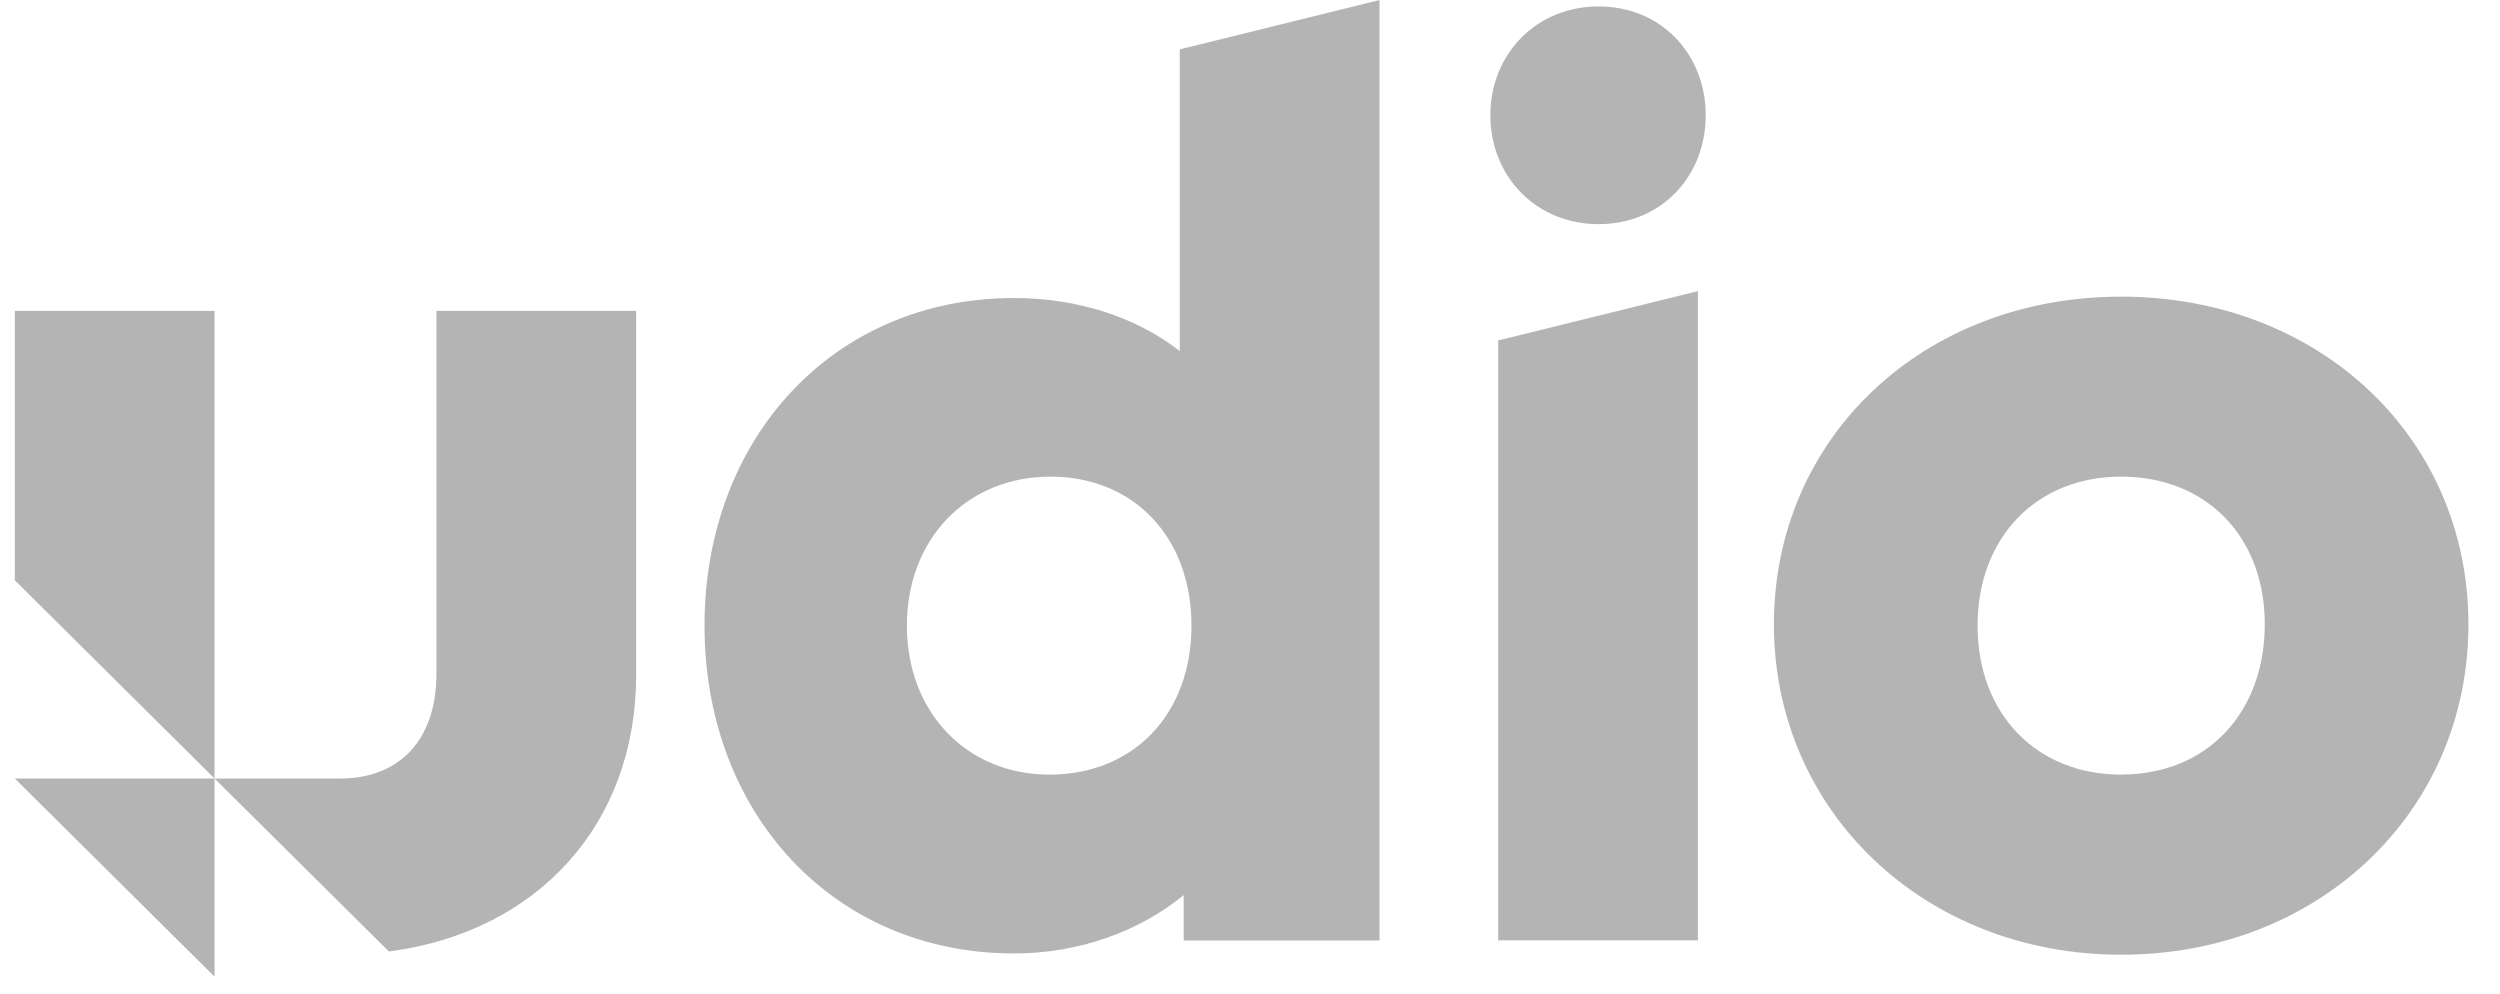
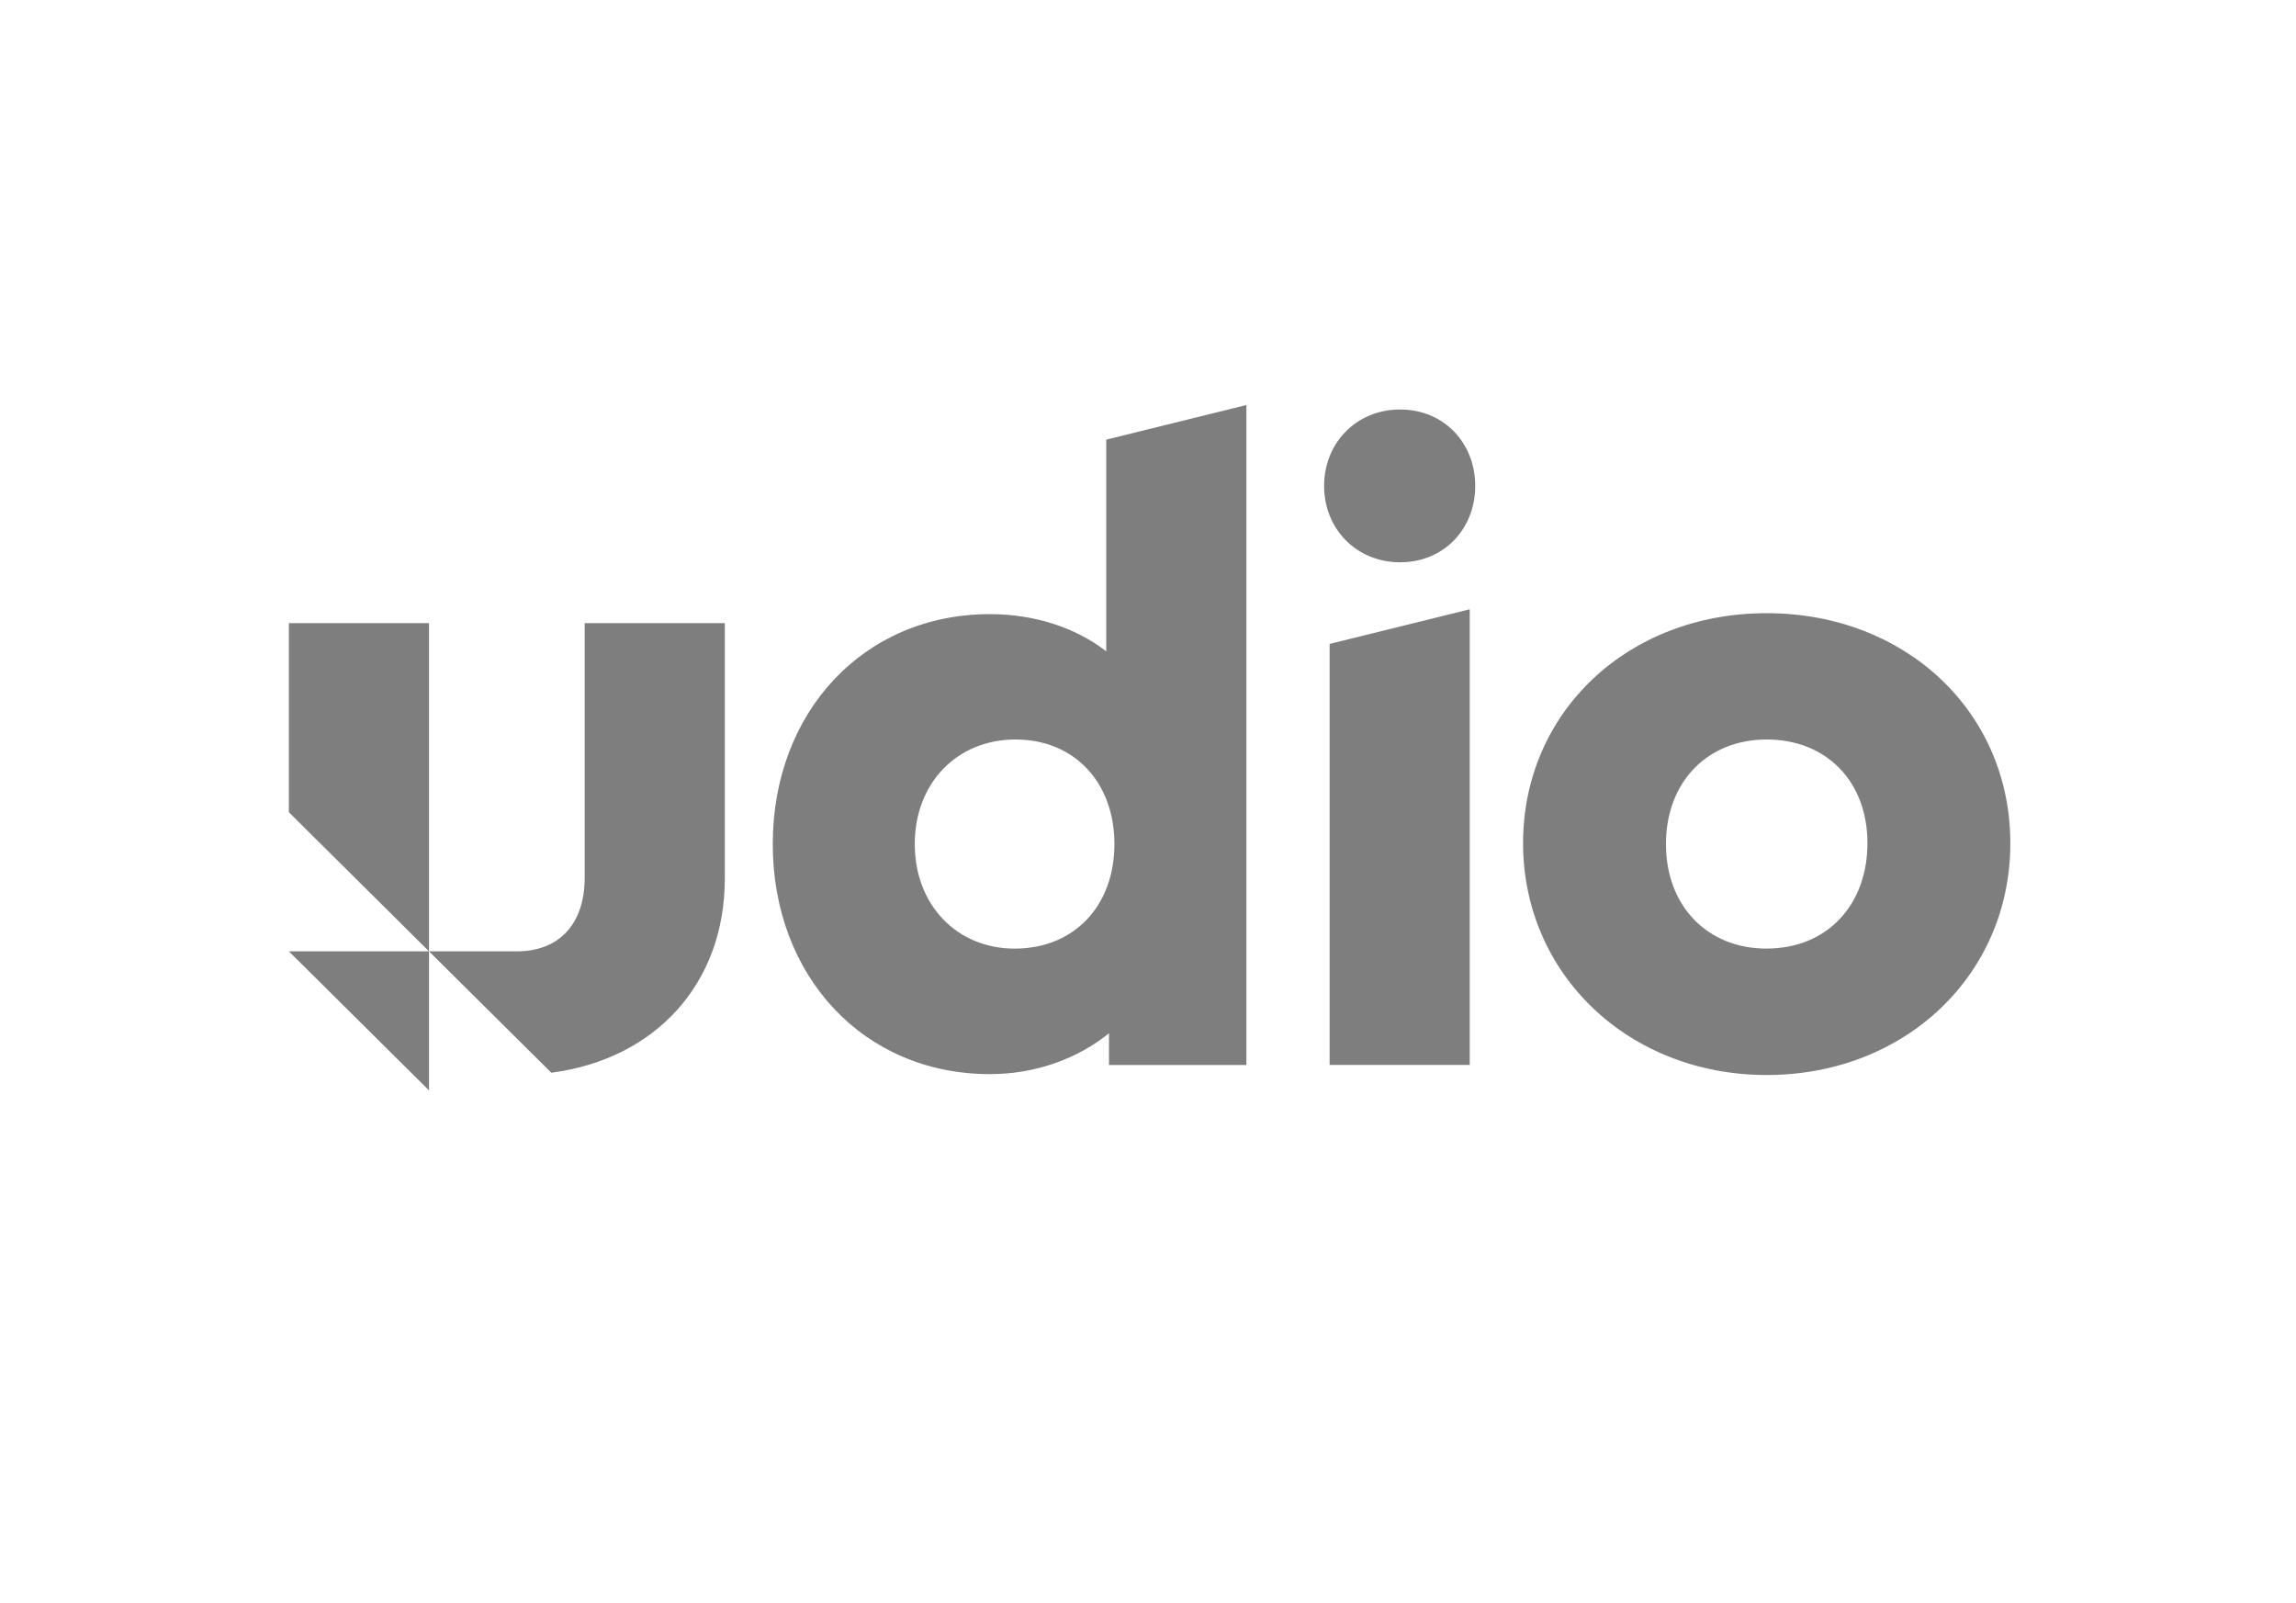
- <svg xmlns="http://www.w3.org/2000/svg" width="73" height="29" viewBox="0 0 73 29" fill="none">
-   <path d="M34.45 10.252C33.191 9.267 31.475 8.702 29.608 8.702C24.347 8.702 20.572 12.786 20.572 18.271C20.572 23.757 24.345 27.841 29.608 27.841C31.513 27.841 33.266 27.197 34.564 26.138V27.461H40.282V0.001L34.45 1.441V10.252ZM30.637 22.619C28.235 22.619 26.481 20.803 26.481 18.269C26.481 15.735 28.235 13.918 30.674 13.918C33.114 13.918 34.791 15.695 34.791 18.269C34.791 20.843 33.114 22.619 30.634 22.619H30.637Z" fill="#B4B4B4" />
-   <path d="M49.579 8.501L43.747 9.941V27.458H49.579V8.501Z" fill="#B4B4B4" />
-   <path d="M46.681 0.188C44.851 0.188 43.518 1.587 43.518 3.367C43.518 5.146 44.851 6.545 46.681 6.545C48.512 6.545 49.807 5.146 49.807 3.367C49.807 1.587 48.512 0.188 46.681 0.188Z" fill="#B4B4B4" />
-   <path d="M61.938 8.662C56.143 8.662 51.798 12.786 51.798 18.232C51.798 23.678 56.183 27.878 61.938 27.878C67.693 27.878 72.078 23.718 72.078 18.232C72.078 12.746 67.693 8.662 61.938 8.662ZM61.938 22.619C59.461 22.619 57.745 20.843 57.745 18.269C57.745 15.695 59.461 13.918 61.938 13.918C64.415 13.918 66.131 15.658 66.131 18.229C66.131 20.801 64.455 22.617 61.938 22.617V22.619Z" fill="#B4B4B4" />
-   <path d="M12.744 19.668C12.744 21.598 11.677 22.733 9.924 22.733H6.265V9.077H0.433V16.944L6.265 22.733H0.433L6.265 28.52V22.733L11.355 27.783C15.681 27.221 18.576 24.082 18.576 19.708V9.077H12.744V19.668Z" fill="#B4B4B4" />
+ <svg xmlns="http://www.w3.org/2000/svg" width="86" height="60" viewBox="0 0 86 60" fill="none">
+   <path d="M41.436 24.392C40.303 23.506 38.758 22.998 37.077 22.998C32.343 22.998 28.945 26.673 28.945 31.61C28.945 36.547 32.341 40.223 37.077 40.223C38.792 40.223 40.37 39.643 41.539 38.691V39.881H46.685V15.167L41.436 16.463V24.392ZM38.004 35.523C35.842 35.523 34.264 33.889 34.264 31.608C34.264 29.327 35.842 27.692 38.038 27.692C40.234 27.692 41.742 29.291 41.742 31.608C41.742 33.924 40.234 35.523 38.002 35.523H38.004Z" fill="#7E7E7E" />
+   <path d="M55.051 22.816L49.803 24.113V39.878H55.051V22.816Z" fill="#7E7E7E" />
+   <path d="M52.444 15.335C50.796 15.335 49.596 16.594 49.596 18.196C49.596 19.797 50.796 21.056 52.444 21.056C54.091 21.056 55.257 19.797 55.257 18.196C55.257 16.594 54.091 15.335 52.444 15.335Z" fill="#7E7E7E" />
+   <path d="M66.174 22.962C60.959 22.962 57.049 26.673 57.049 31.575C57.049 36.476 60.995 40.256 66.174 40.256C71.354 40.256 75.3 36.512 75.3 31.575C75.3 26.637 71.354 22.962 66.174 22.962ZM66.174 35.523C63.945 35.523 62.401 33.924 62.401 31.608C62.401 29.291 63.945 27.692 66.174 27.692C68.404 27.692 69.948 29.258 69.948 31.572C69.948 33.886 68.44 35.521 66.174 35.521V35.523Z" fill="#7E7E7E" />
+   <path d="M21.9 32.867C21.9 34.604 20.94 35.625 19.362 35.625H16.069V23.335H10.82V30.415L16.069 35.625H10.82L16.069 40.833V35.625L20.65 40.17C24.544 39.664 27.149 36.839 27.149 32.903V23.335H21.9V32.867Z" fill="#7E7E7E" />
</svg>
